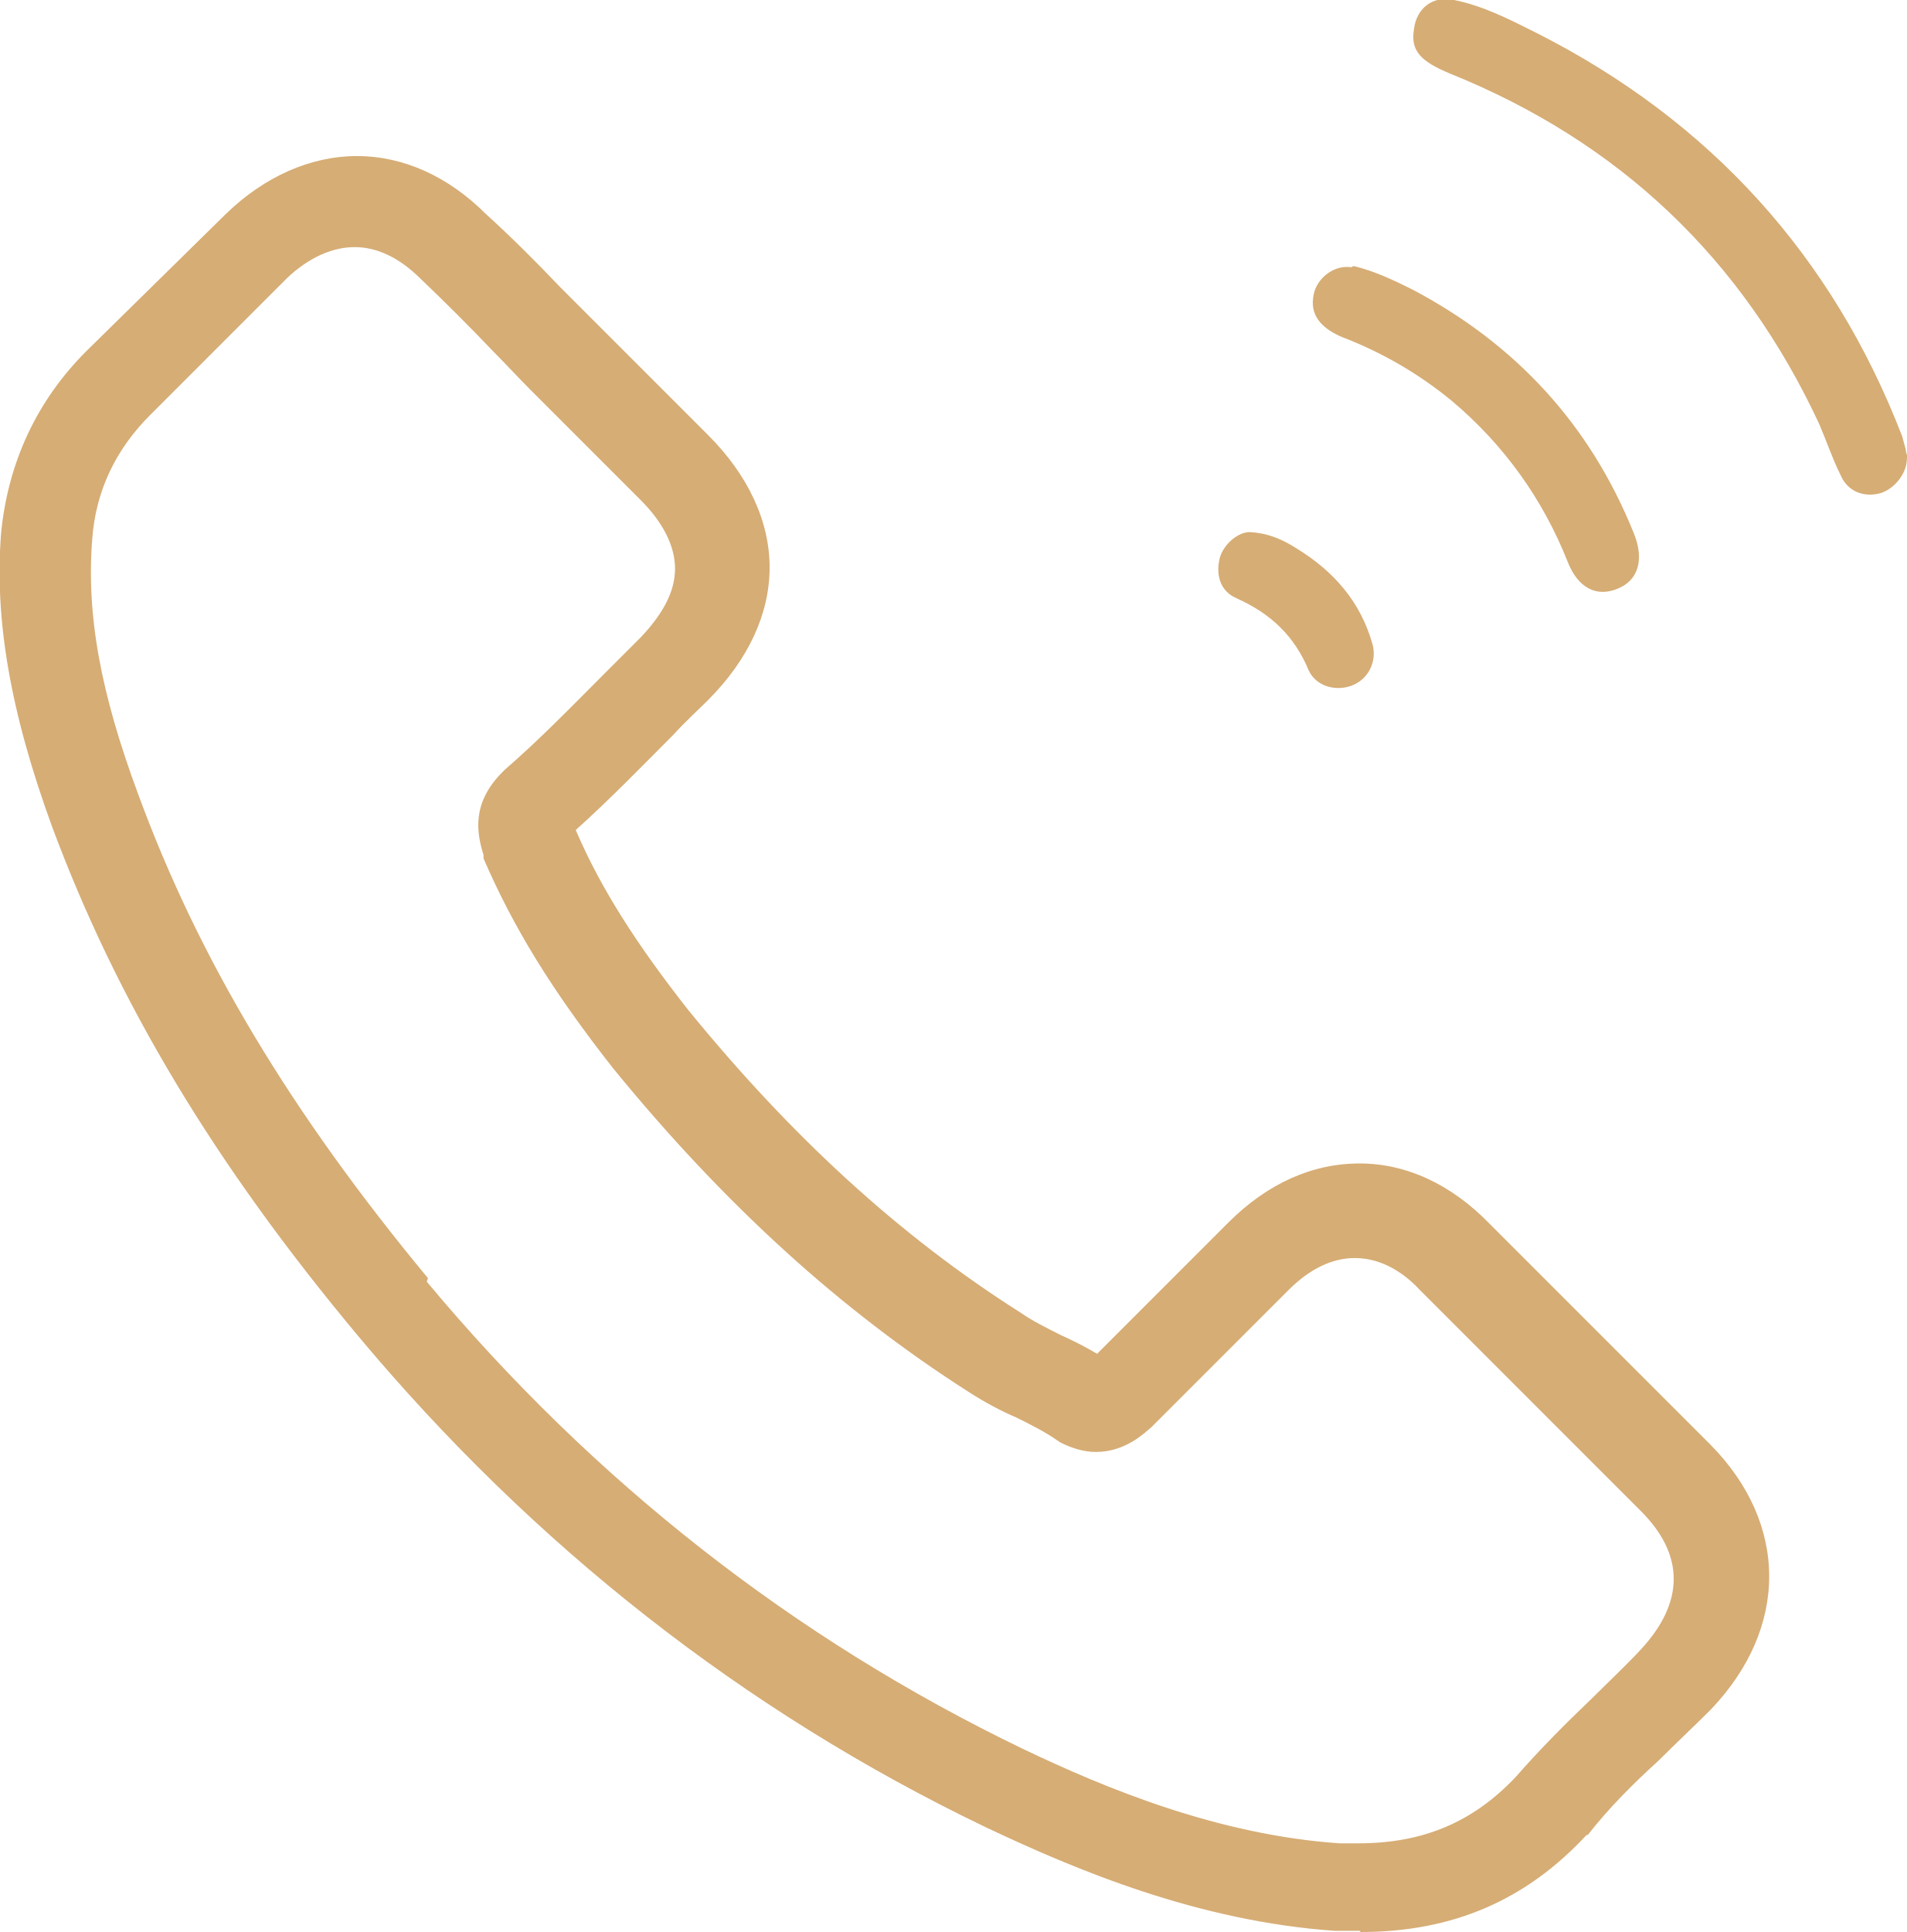
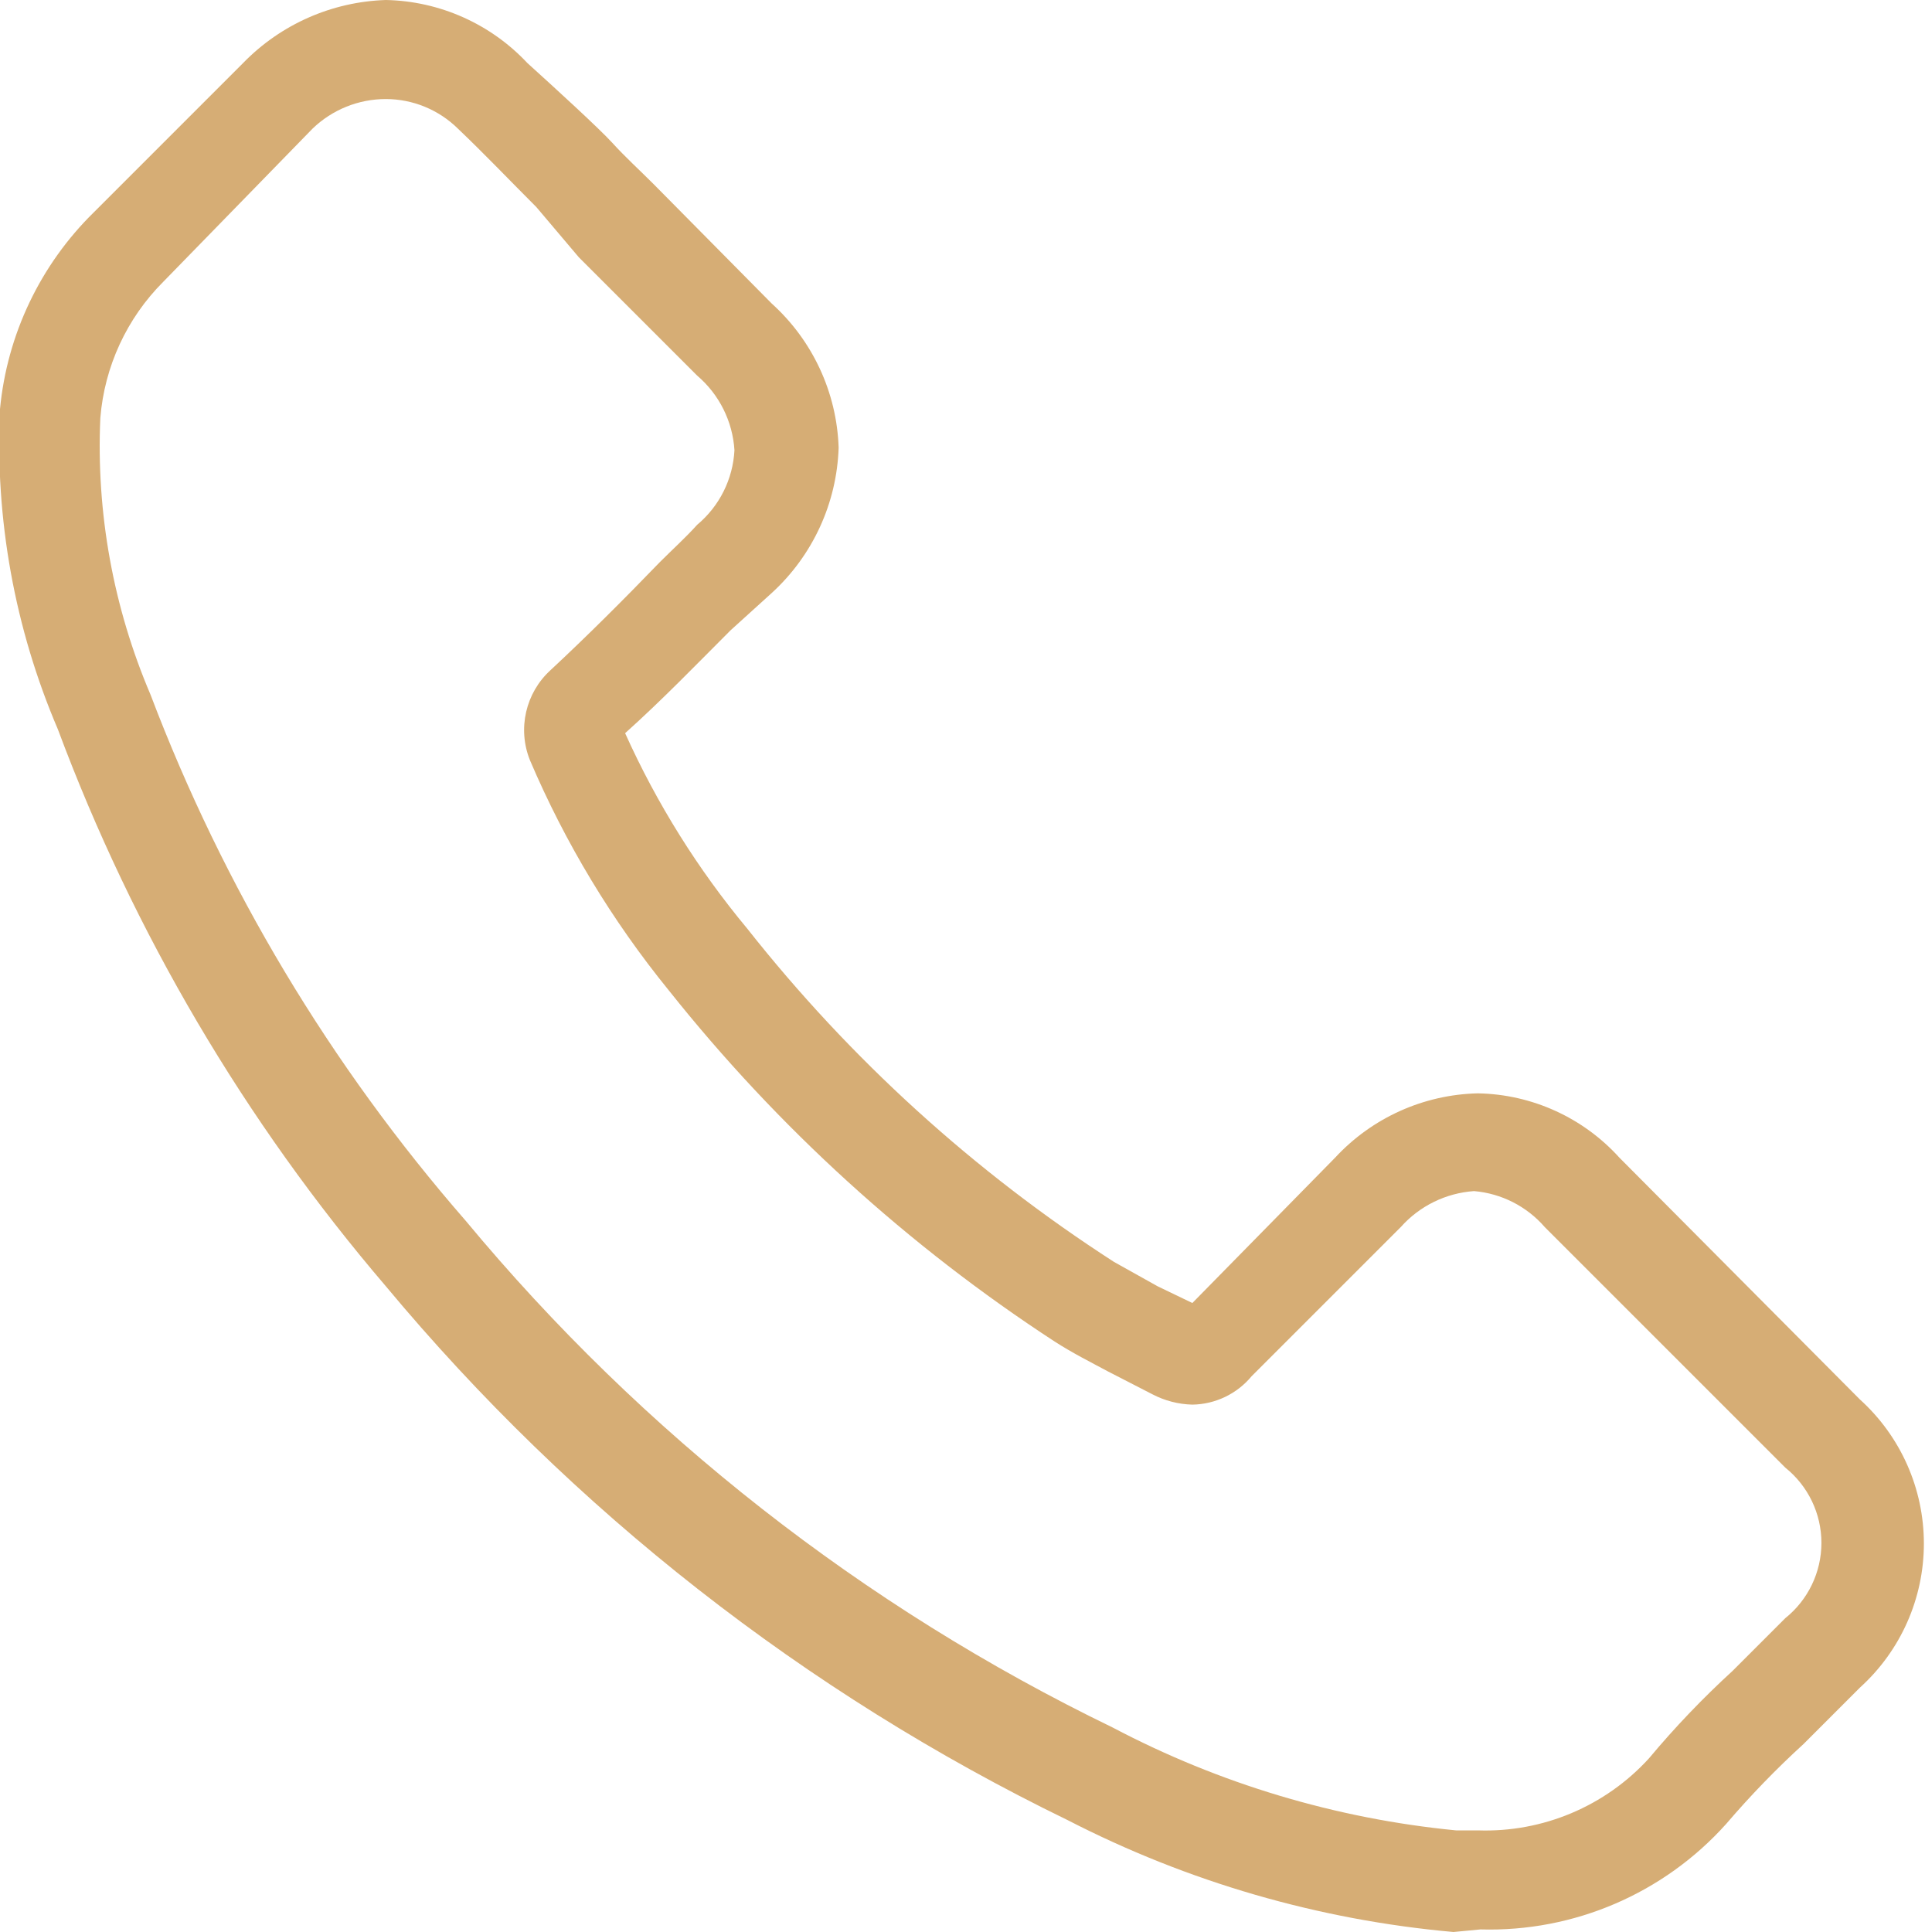
- <svg xmlns="http://www.w3.org/2000/svg" id="_層_2" viewBox="0 0 16.13 16.34">
+ <svg xmlns="http://www.w3.org/2000/svg" viewBox="0 0 14.96 15.02">
  <defs>
    <style>.cls-1{fill:#d6ad75;}</style>
  </defs>
-   <g id="_層_1-2">
-     <g>
-       <g>
-         <path class="cls-1" d="M16.13,3.88c0,.12-.1,.25-.22,.29-.14,.04-.28-.01-.34-.15-.07-.14-.12-.29-.18-.43-.65-1.4-1.69-2.39-3.13-2.97-.24-.1-.33-.19-.3-.37,.02-.18,.16-.29,.34-.25,.25,.05,.48,.17,.7,.28,1.46,.74,2.5,1.88,3.09,3.41,.01,.04,.02,.07,.03,.11,0,.02,.01,.05,.02,.07Z" />
-         <path class="cls-1" d="M11.45,2.25c.17,.04,.34,.12,.5,.2,.87,.46,1.5,1.14,1.87,2.06,.09,.22,.04,.4-.14,.47-.17,.07-.33,0-.42-.23-.21-.53-.54-.99-.98-1.36-.28-.23-.59-.41-.93-.54-.21-.09-.28-.22-.23-.39,.04-.12,.17-.22,.31-.2Z" />
-         <path class="cls-1" d="M10.57,4.5c.17,.01,.29,.07,.4,.14,.31,.19,.54,.45,.64,.81,.04,.15-.04,.3-.18,.35-.14,.05-.3,0-.36-.13-.12-.29-.32-.48-.61-.61-.14-.06-.18-.2-.14-.35,.04-.12,.16-.21,.25-.21Z" />
-       </g>
-       <path class="cls-1" d="M11.51,16.34c.78,0,1.4-.27,1.91-.82h.01c.18-.23,.38-.43,.6-.63,.14-.14,.3-.29,.44-.43,.66-.69,.66-1.57,0-2.24l-1.87-1.87c-.32-.33-.7-.51-1.1-.51s-.78,.17-1.11,.5l-1.11,1.11c-.1-.06-.2-.11-.31-.16-.12-.06-.24-.12-.34-.19-1.01-.64-1.93-1.48-2.81-2.56-.44-.56-.74-1.03-.95-1.52,.29-.26,.56-.54,.83-.81,.09-.1,.19-.19,.29-.29,.34-.34,.52-.73,.52-1.12s-.18-.78-.52-1.12l-.93-.93c-.11-.11-.21-.21-.32-.32-.2-.21-.42-.43-.63-.62-.32-.32-.7-.49-1.09-.49s-.78,.17-1.11,.49L.73,2.97C.31,3.39,.07,3.91,.01,4.5c-.06,.74,.08,1.53,.43,2.49,.55,1.48,1.37,2.85,2.59,4.31,1.48,1.77,3.26,3.17,5.3,4.15,.78,.37,1.81,.8,2.96,.88,.07,0,.14,0,.21,0ZM3.62,10.81c-1.16-1.4-1.94-2.7-2.45-4.09-.32-.86-.44-1.52-.39-2.16,.03-.41,.2-.76,.49-1.05l1.16-1.16c.18-.17,.38-.26,.57-.26s.38,.09,.56,.27c.21,.2,.41,.4,.61,.61,.11,.11,.21,.22,.32,.33l.93,.93c.19,.19,.29,.39,.29,.58s-.1,.38-.29,.58c-.1,.1-.2,.2-.29,.29-.29,.29-.56,.57-.86,.83l-.02,.02c-.26,.26-.22,.51-.16,.7v.03c.25,.58,.58,1.12,1.1,1.78,.94,1.15,1.92,2.04,3,2.73,.14,.09,.27,.16,.41,.22,.12,.06,.24,.12,.34,.19l.03,.02c.1,.05,.2,.08,.3,.08,.25,0,.41-.16,.47-.21l1.16-1.16c.18-.18,.37-.27,.56-.27,.24,0,.43,.14,.55,.27l1.87,1.87c.37,.37,.37,.77,0,1.17-.13,.14-.27,.27-.41,.41-.22,.21-.44,.43-.65,.67-.36,.38-.78,.56-1.33,.56-.05,0-.11,0-.16,0-1.02-.07-1.97-.46-2.68-.8-1.93-.93-3.63-2.26-5.04-3.95Z" />
+   <g id="圖層_2" data-name="圖層 2">
+     <g id="圖層_1-2" data-name="圖層 1">
+       <path class="cls-1" d="M11.51,15a2.47,2.47,0,0,0,1.91-.82h0a7,7,0,0,1,.6-.62l.44-.44a1.51,1.51,0,0,0,0-2.24L12.59,9a1.52,1.52,0,0,0-1.1-.5,1.56,1.56,0,0,0-1.11.5L9.27,10.13,9,10l-.34-.19A11.73,11.73,0,0,1,5.81,7.22,6.63,6.63,0,0,1,4.86,5.7c.29-.26.56-.54.82-.8L6,4.61a1.6,1.6,0,0,0,.52-1.13A1.58,1.58,0,0,0,6,2.36l-.92-.93c-.11-.11-.22-.21-.32-.32S4.31.68,4.1.49A1.55,1.55,0,0,0,3,0,1.62,1.62,0,0,0,1.89.49L.73,1.65A2.47,2.47,0,0,0,0,3.18,5.66,5.66,0,0,0,.45,5.67,14.4,14.4,0,0,0,3,10a16,16,0,0,0,5.3,4.15,8.13,8.13,0,0,0,3,.87ZM3.62,9.49A13.53,13.53,0,0,1,1.17,5.4,4.92,4.92,0,0,1,.78,3.25a1.69,1.69,0,0,1,.49-1.06L2.43,1A.82.82,0,0,1,3,.77.8.8,0,0,1,3.56,1c.21.2.4.4.61.61L4.5,2l.92.92a.83.83,0,0,1,.29.58.81.81,0,0,1-.29.58c-.09.1-.19.19-.29.29-.28.29-.56.57-.85.84h0a.63.63,0,0,0-.16.7v0A7.49,7.49,0,0,0,5.2,7.7a12.69,12.69,0,0,0,3,2.73c.14.09.28.16.41.23l.35.18,0,0a.71.71,0,0,0,.31.08.61.61,0,0,0,.46-.22l1.16-1.16a.84.84,0,0,1,.57-.28.82.82,0,0,1,.55.28l1.87,1.87a.75.75,0,0,1,0,1.17l-.41.41a7,7,0,0,0-.65.68,1.72,1.72,0,0,1-1.33.56h-.17a7.23,7.23,0,0,1-2.67-.8A15.08,15.08,0,0,1,3.62,9.49Z" />
    </g>
  </g>
</svg>
